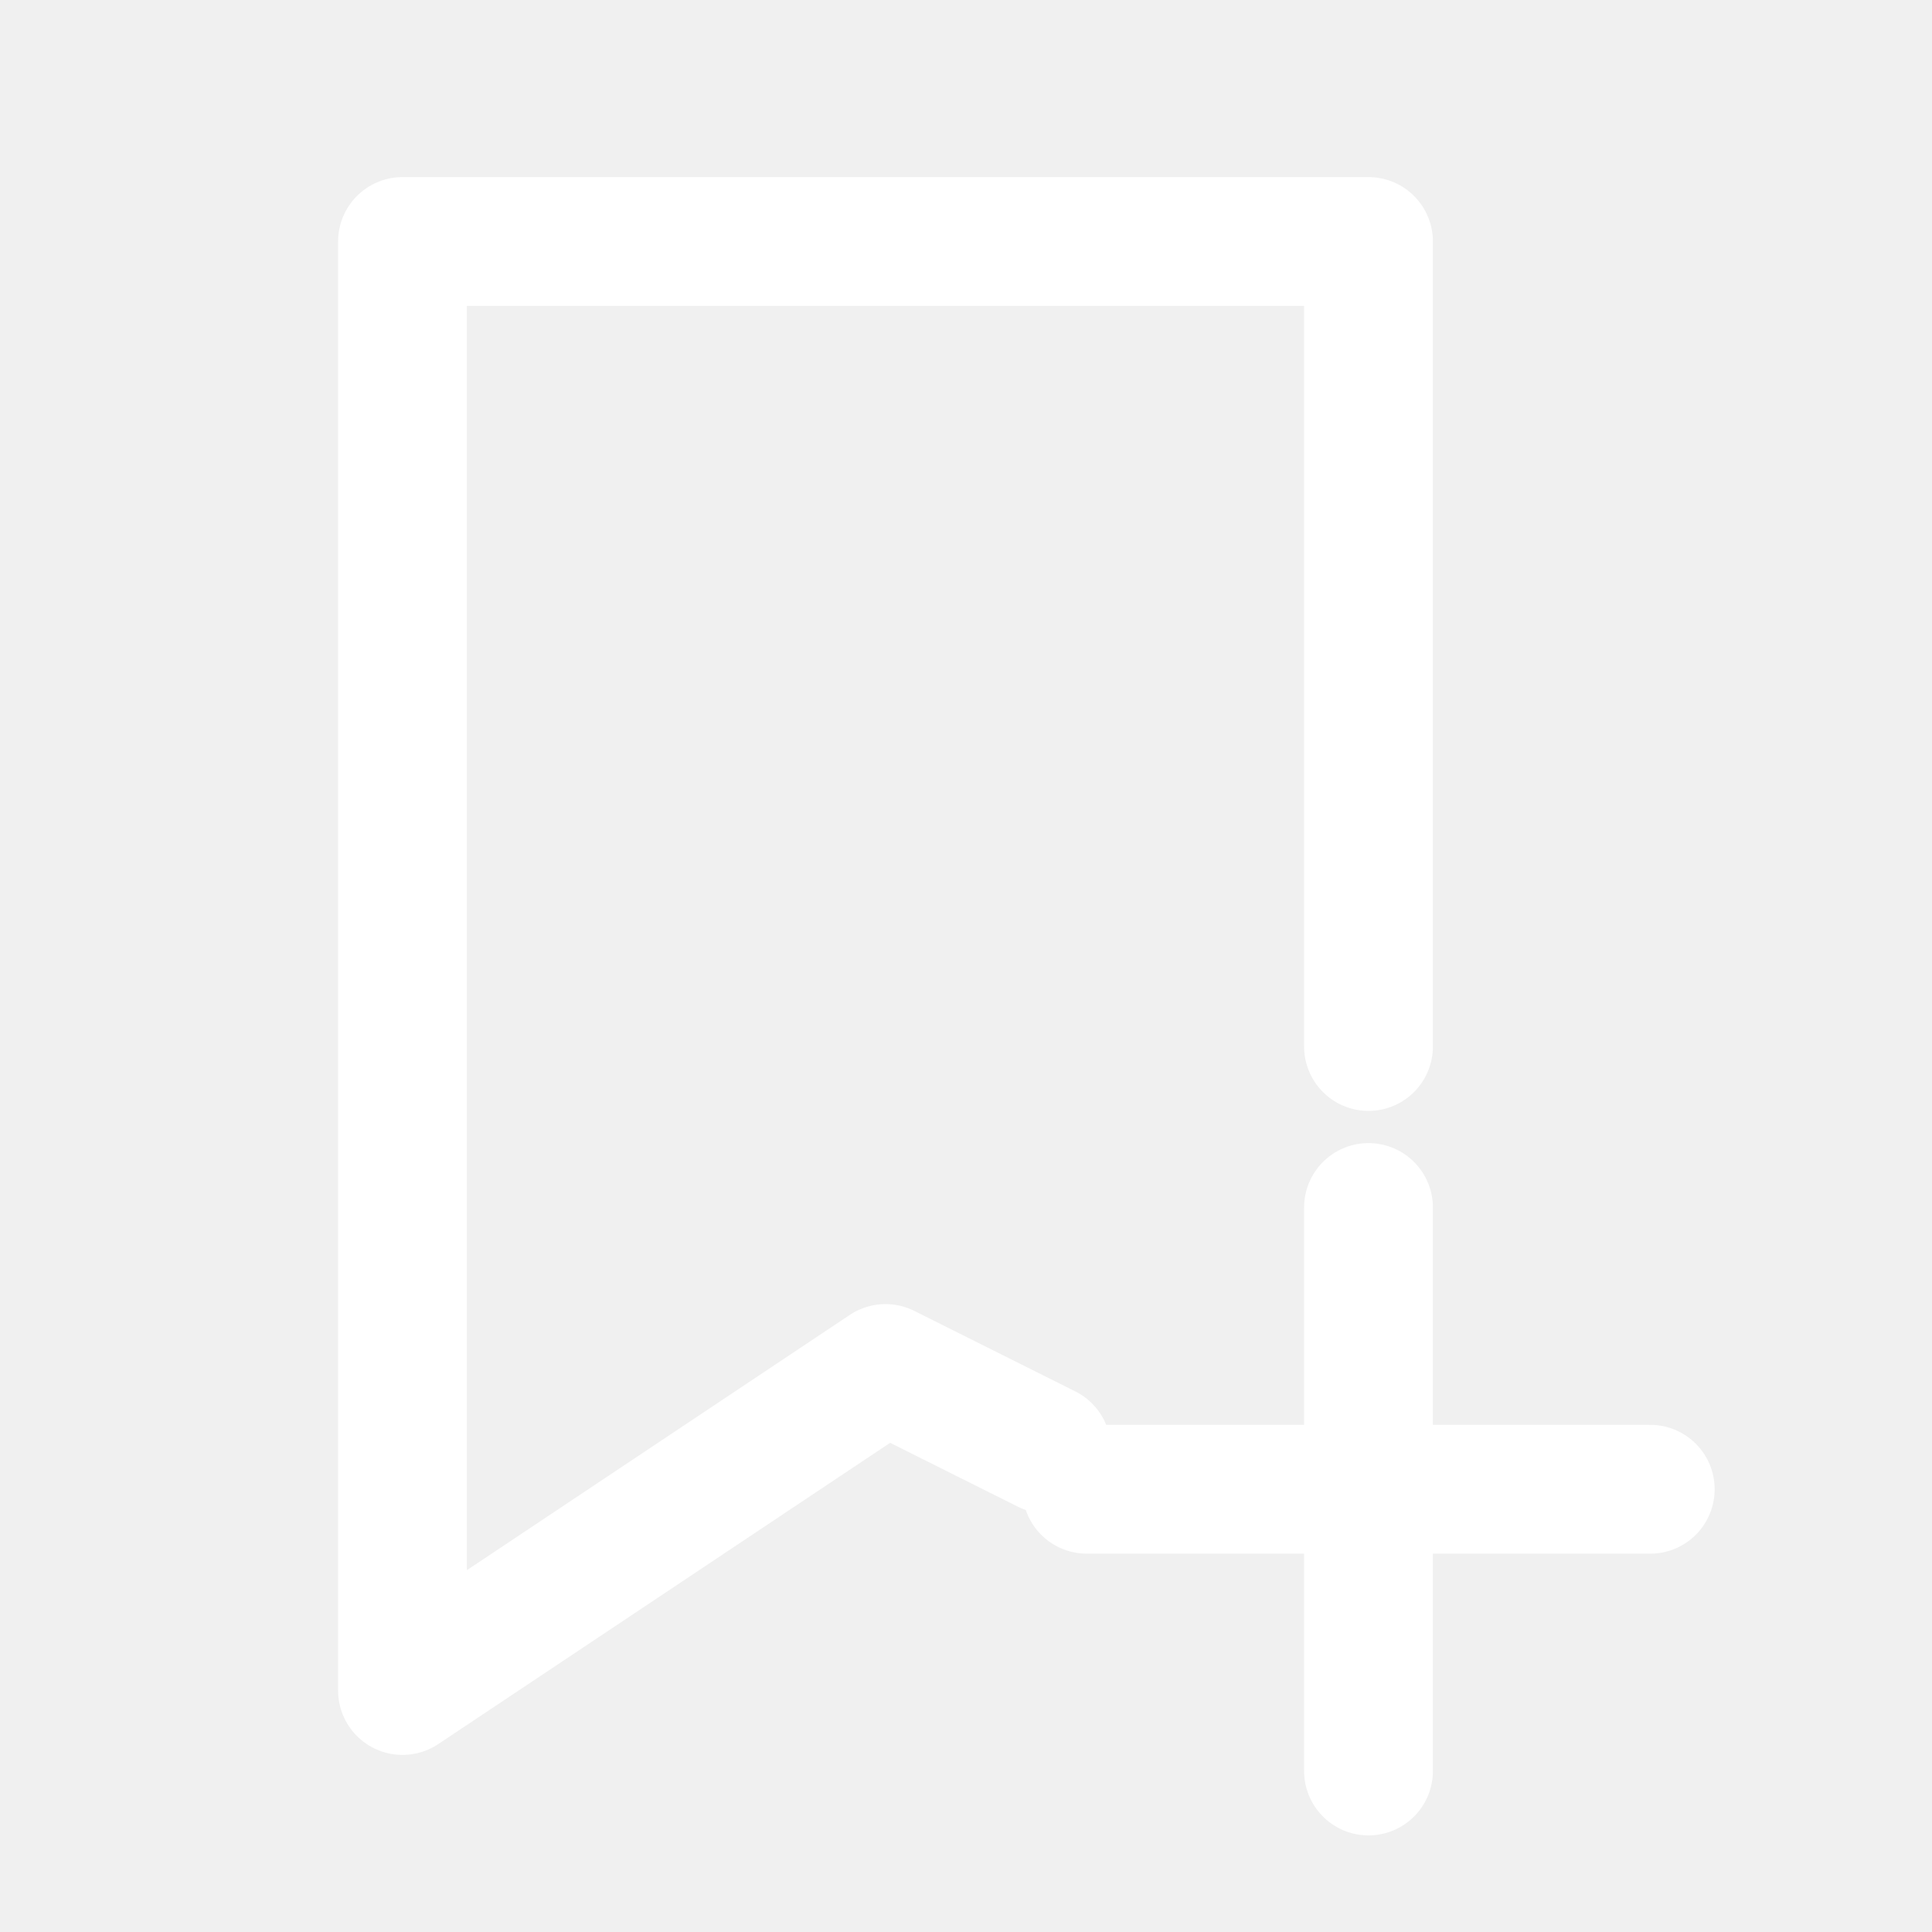
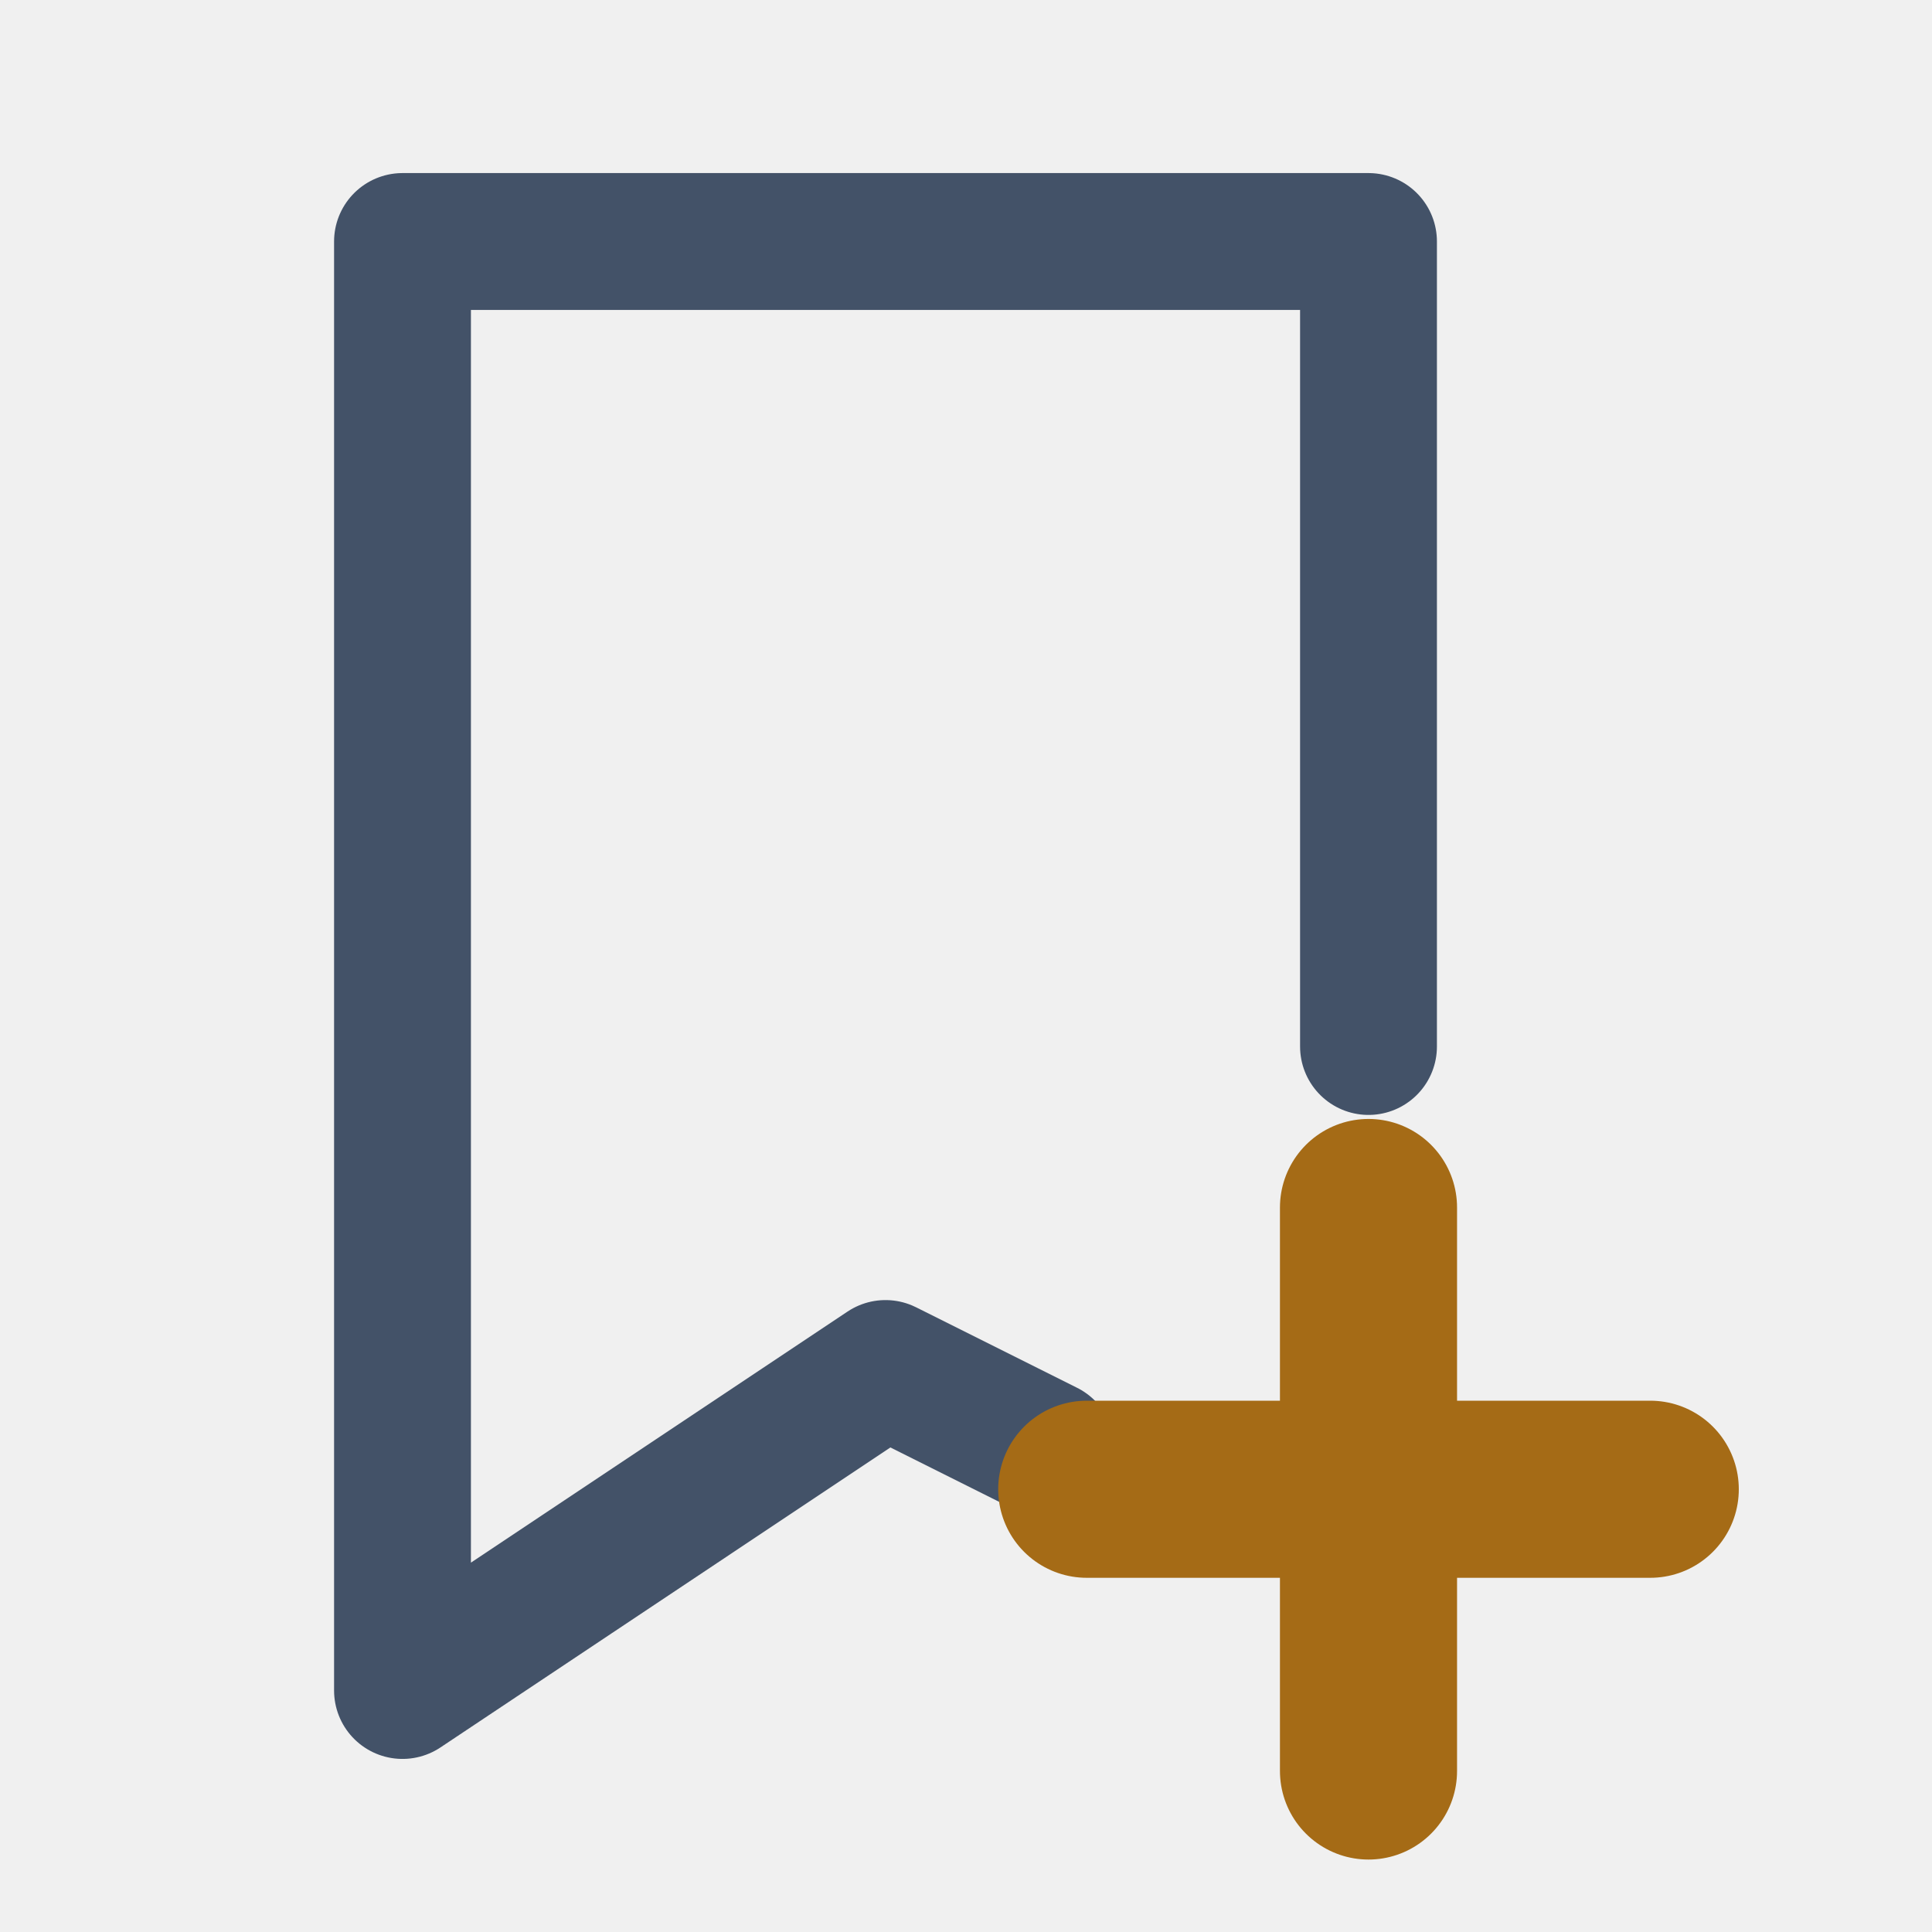
- <svg xmlns="http://www.w3.org/2000/svg" viewBox="0 0 24 24" fill="none" stroke="#fff" stroke-width="1.6" stroke-linecap="round" stroke-linejoin="round">
-   <path d="M5 3h12v10M5 3v18l6-4 2 1M17 15v7m-3.5-3.5h7" />
+ <svg xmlns="http://www.w3.org/2000/svg" viewBox="0 0 24 24" fill="none" stroke="#435268" stroke-width="1.7" stroke-linecap="round" stroke-linejoin="round">
+   <path d="M5 3h12v10M5 3v18l6-4 2 1" />
+   <g stroke="#a56b16">
+     <path d="M17 15v7m-3.5-3.5h7" stroke-width="2.2" />
+   </g>
</svg>
